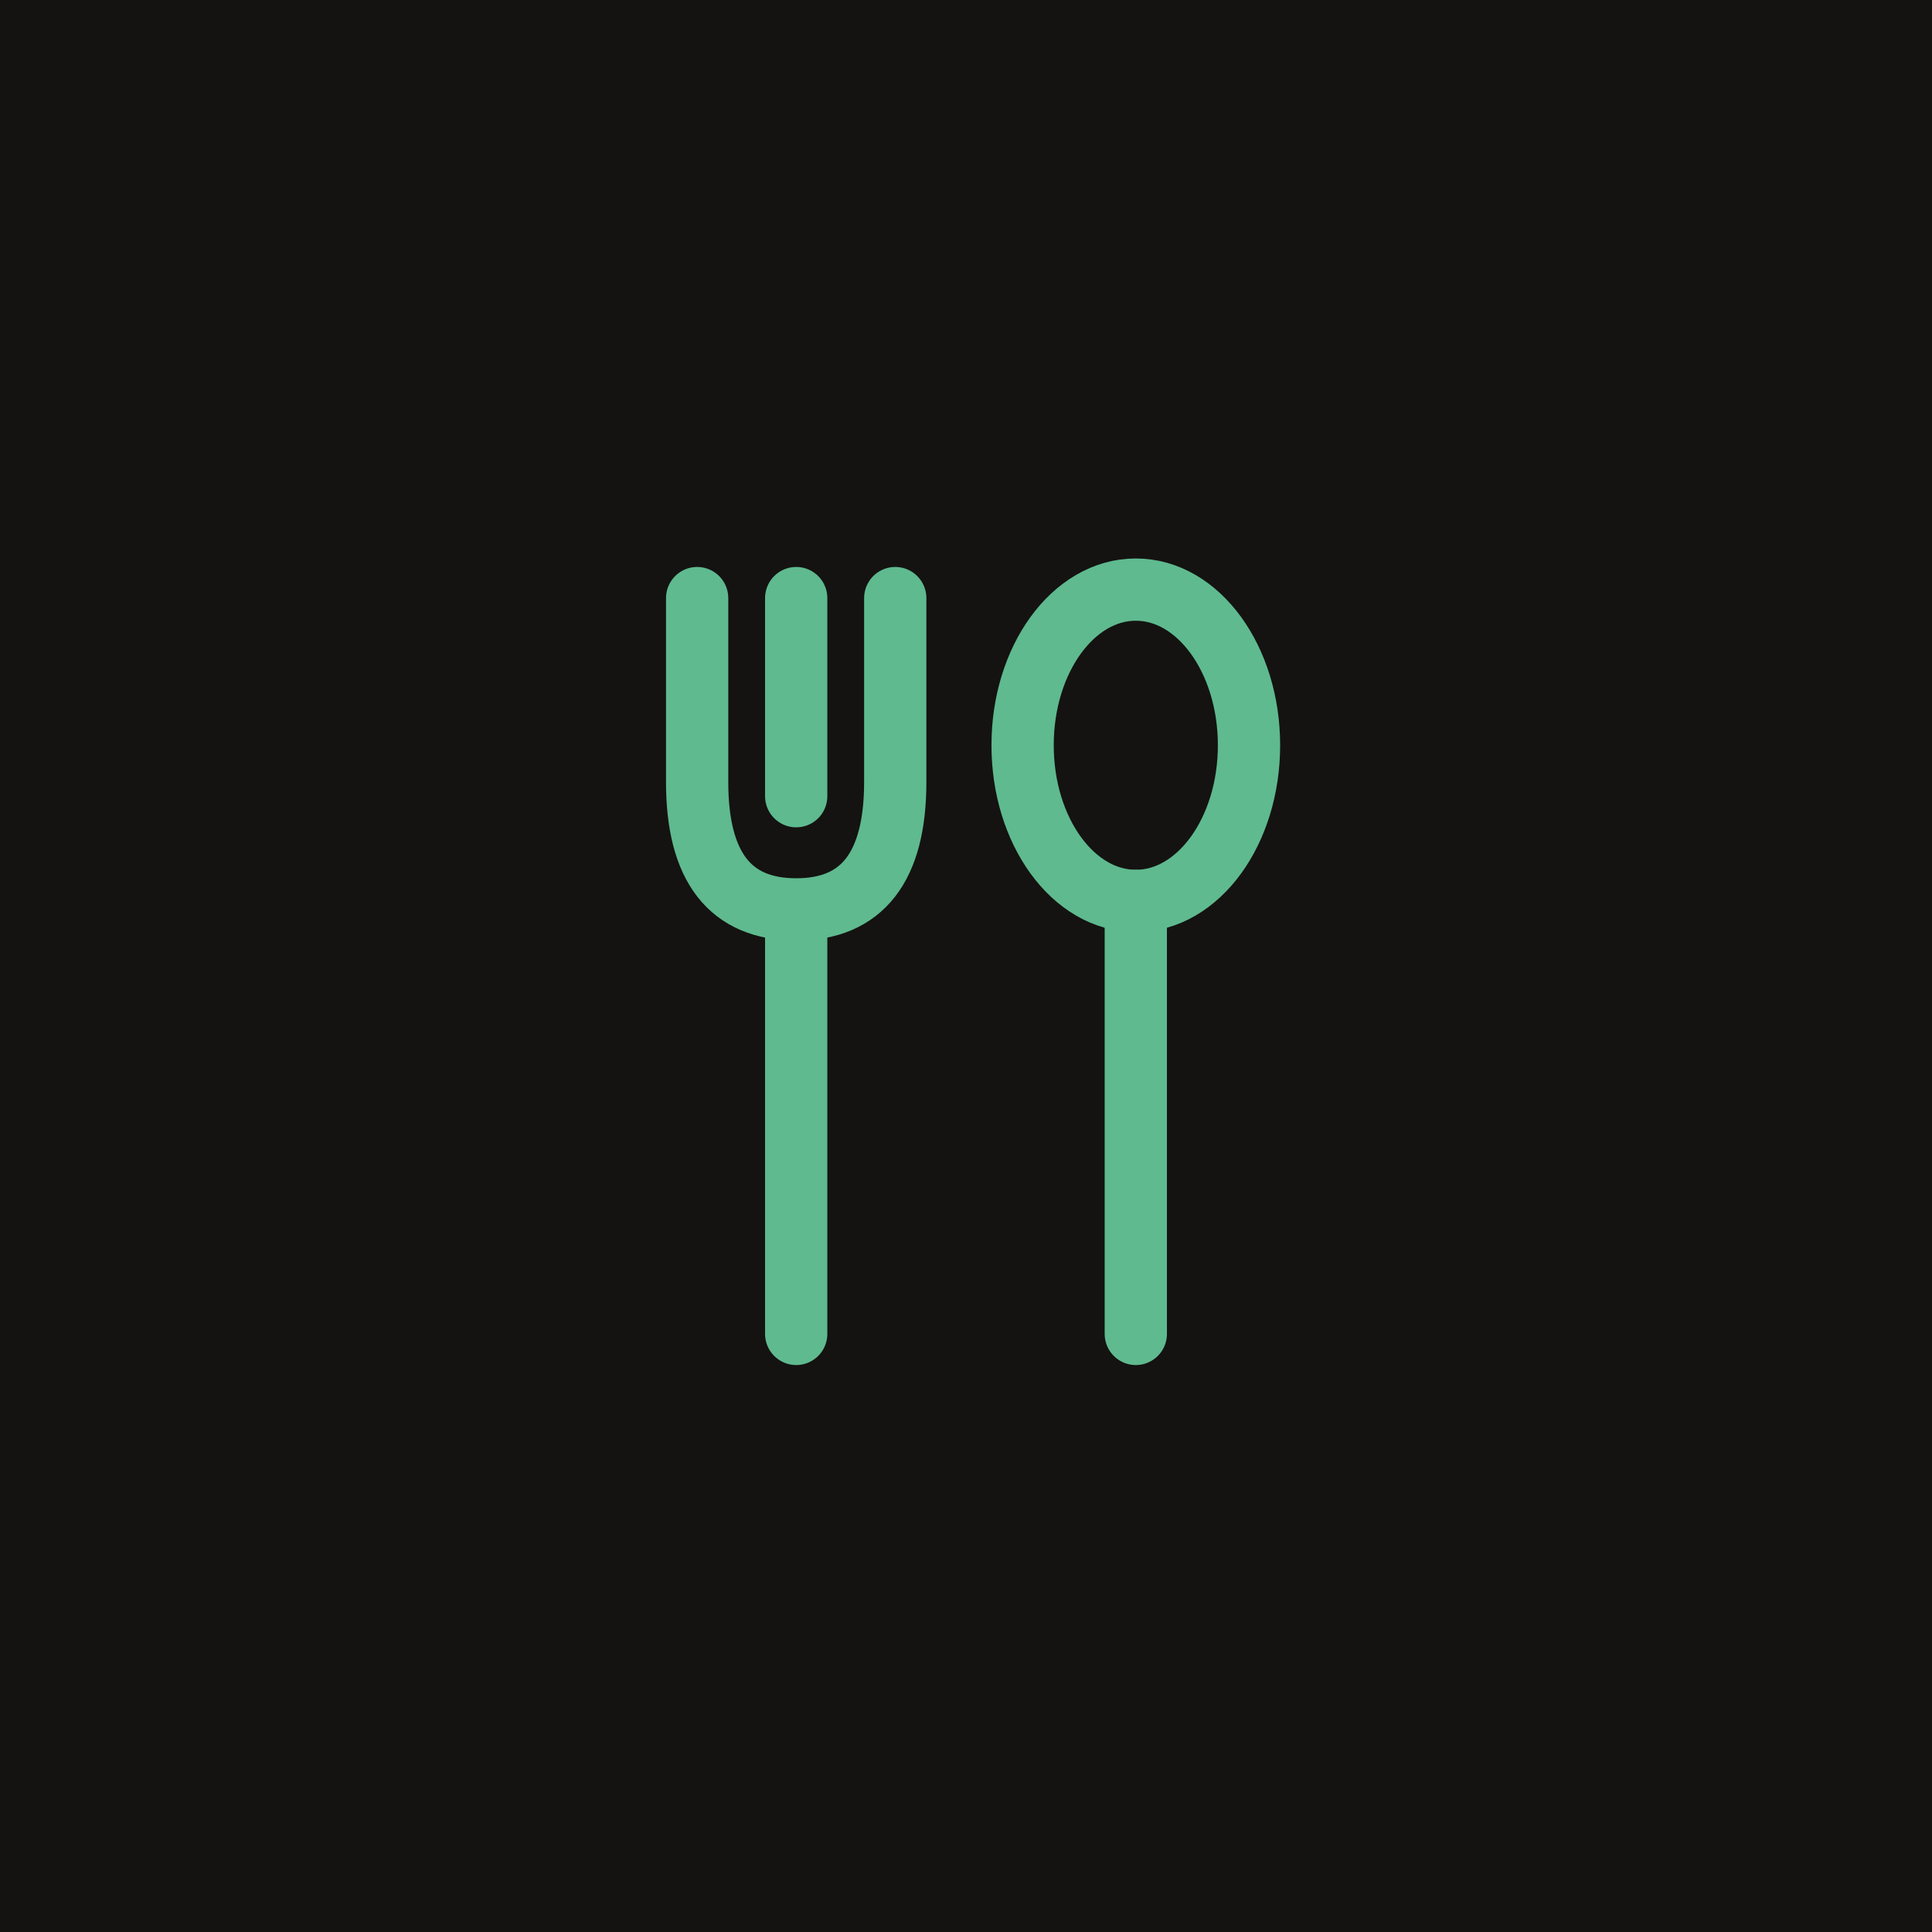
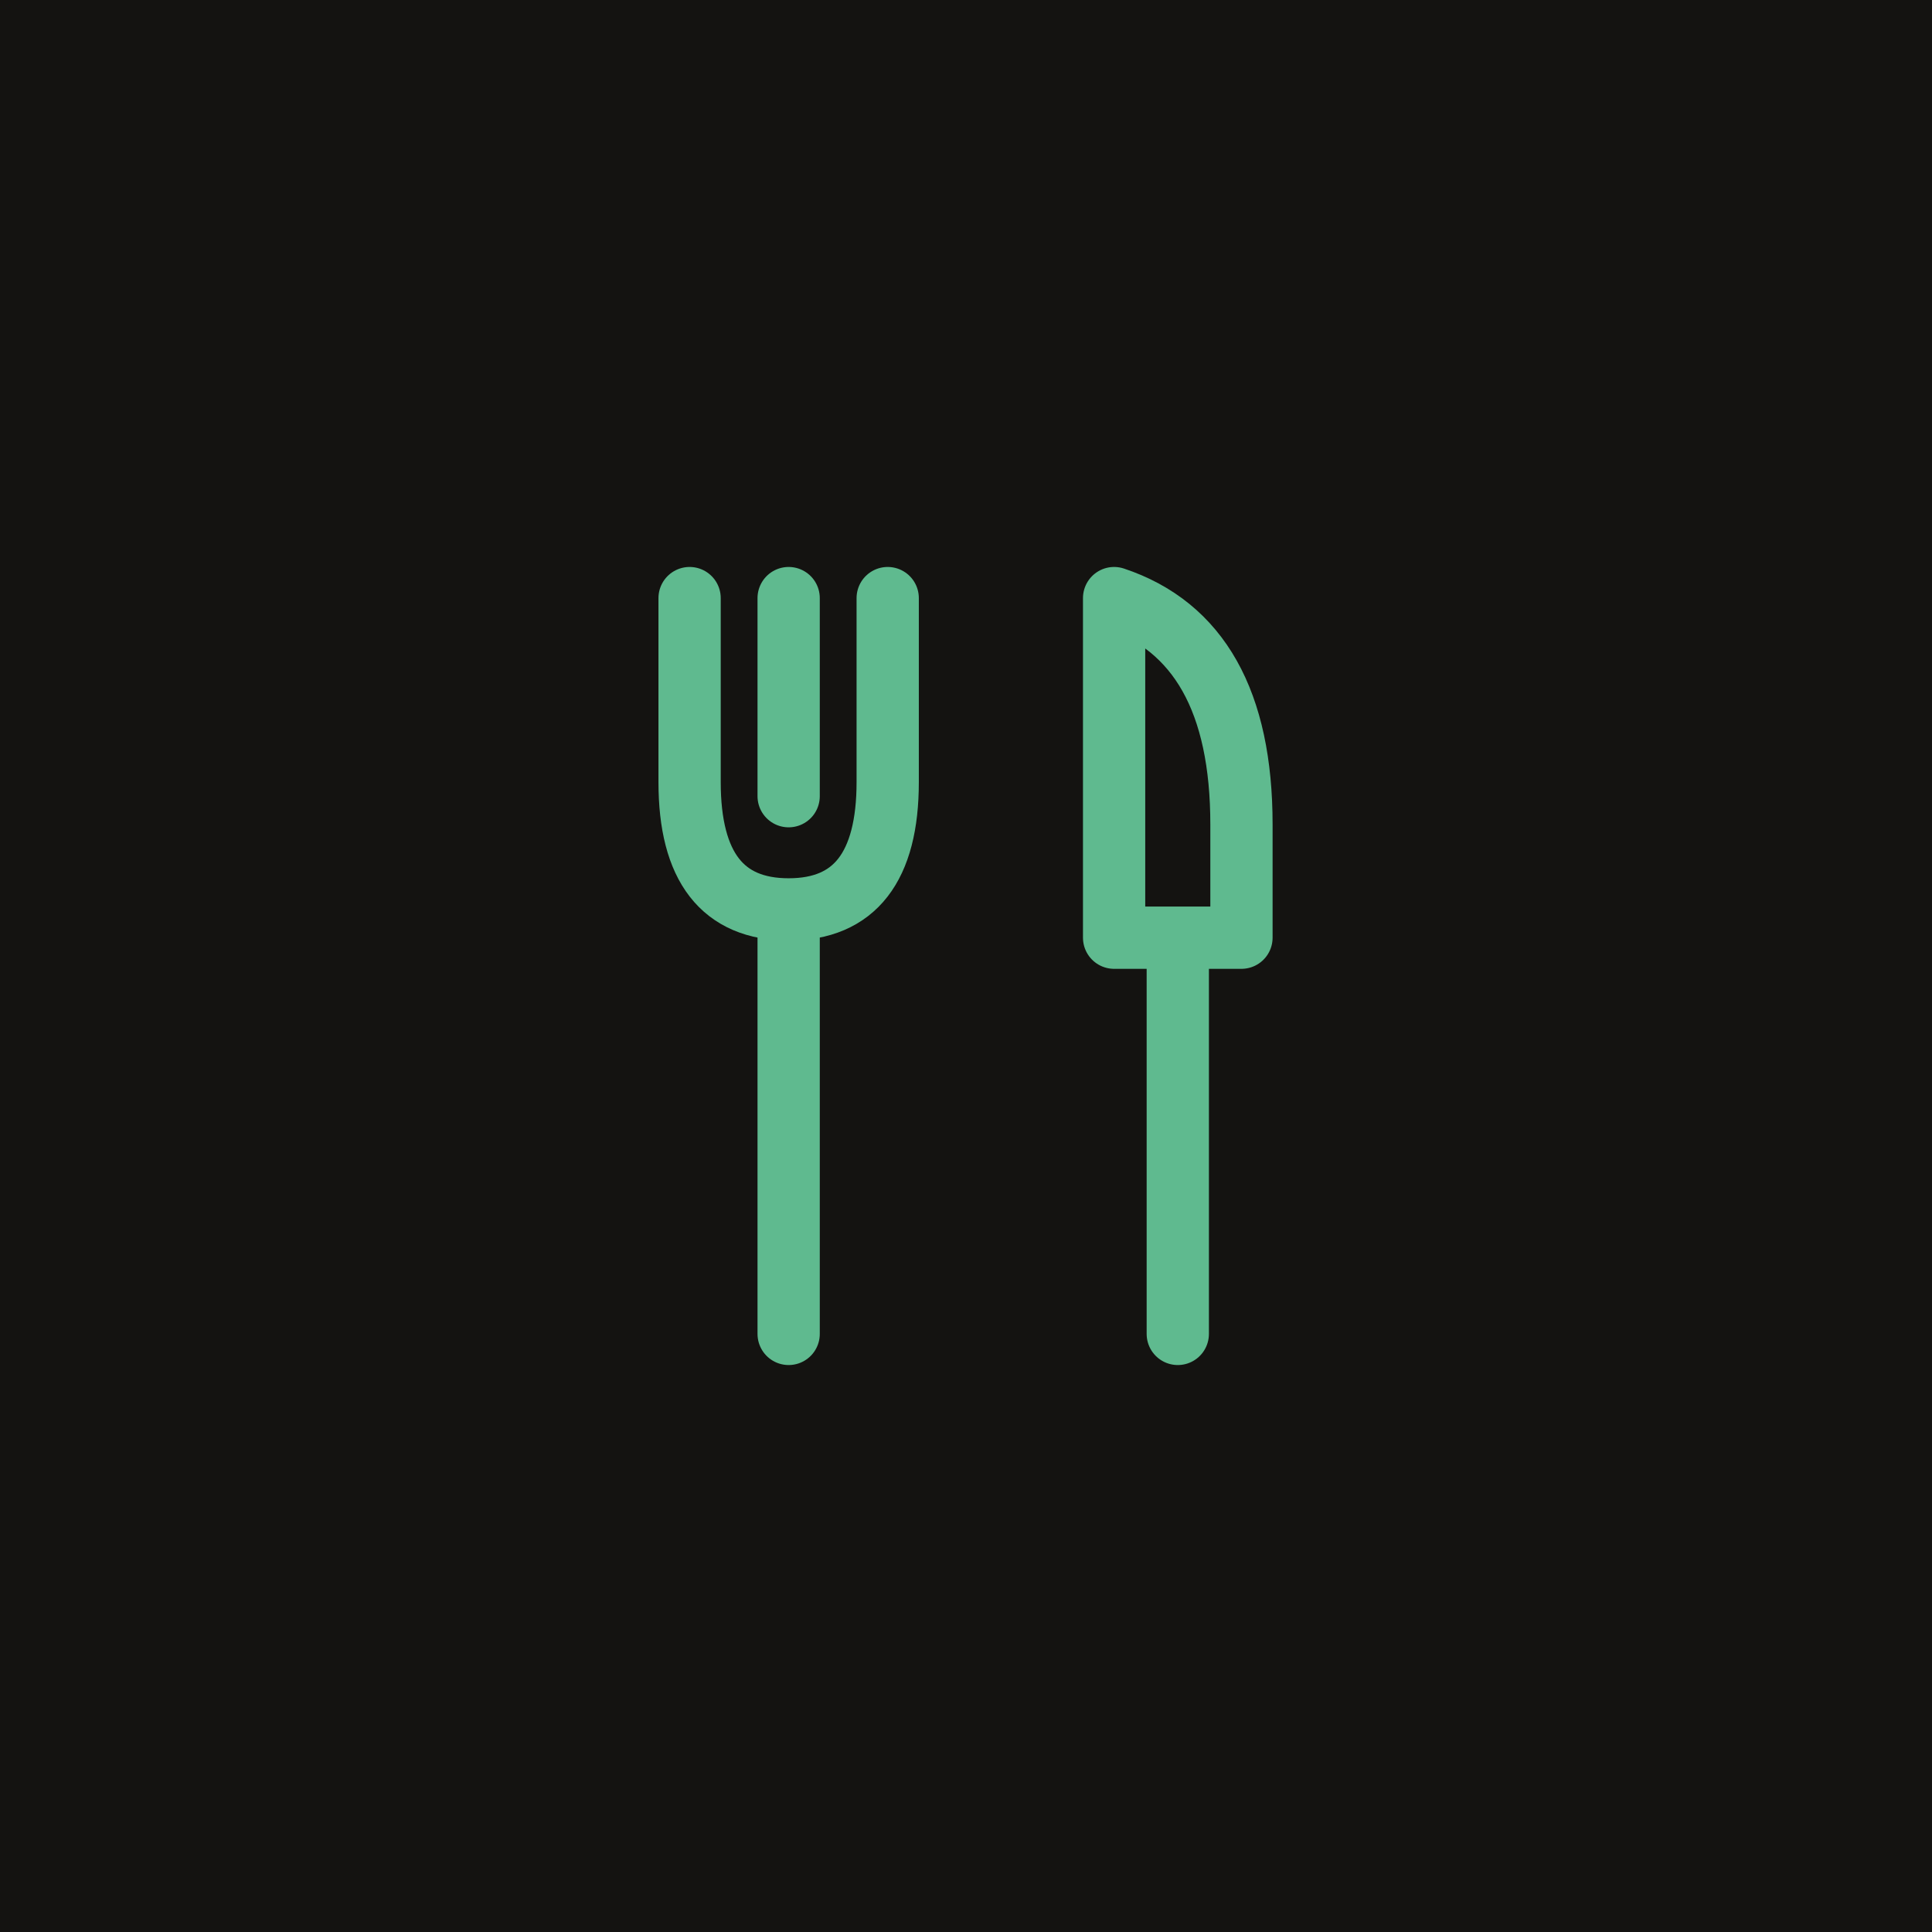
<svg xmlns="http://www.w3.org/2000/svg" viewBox="0 0 1024 1024">
  <rect width="1024" height="1024" fill="#141311" />
-   <g transform="translate(272 272) scale(30)" fill="none" stroke="#5fba8f" stroke-width="1.1" stroke-linecap="round" stroke-linejoin="round">
+   <g transform="translate(268 272) scale(30)" fill="none" stroke="#5fba8f" stroke-width="1.1" stroke-linecap="round" stroke-linejoin="round">
    <path d="M3.25 1.5V4.75Q3.25 7 5 7Q6.75 7 6.75 4.75V1.5M5 1.5V5M5 7V14.5" />
-     <ellipse cx="11" cy="4.1" rx="2" ry="2.75" />
-     <path d="M11 6.85V14.5" />
+     <path d="M10.75 7.5V1.5Q13 2.25 13 5.5V7.5ZM11.875 7.5V14.5" />
  </g>
</svg>
